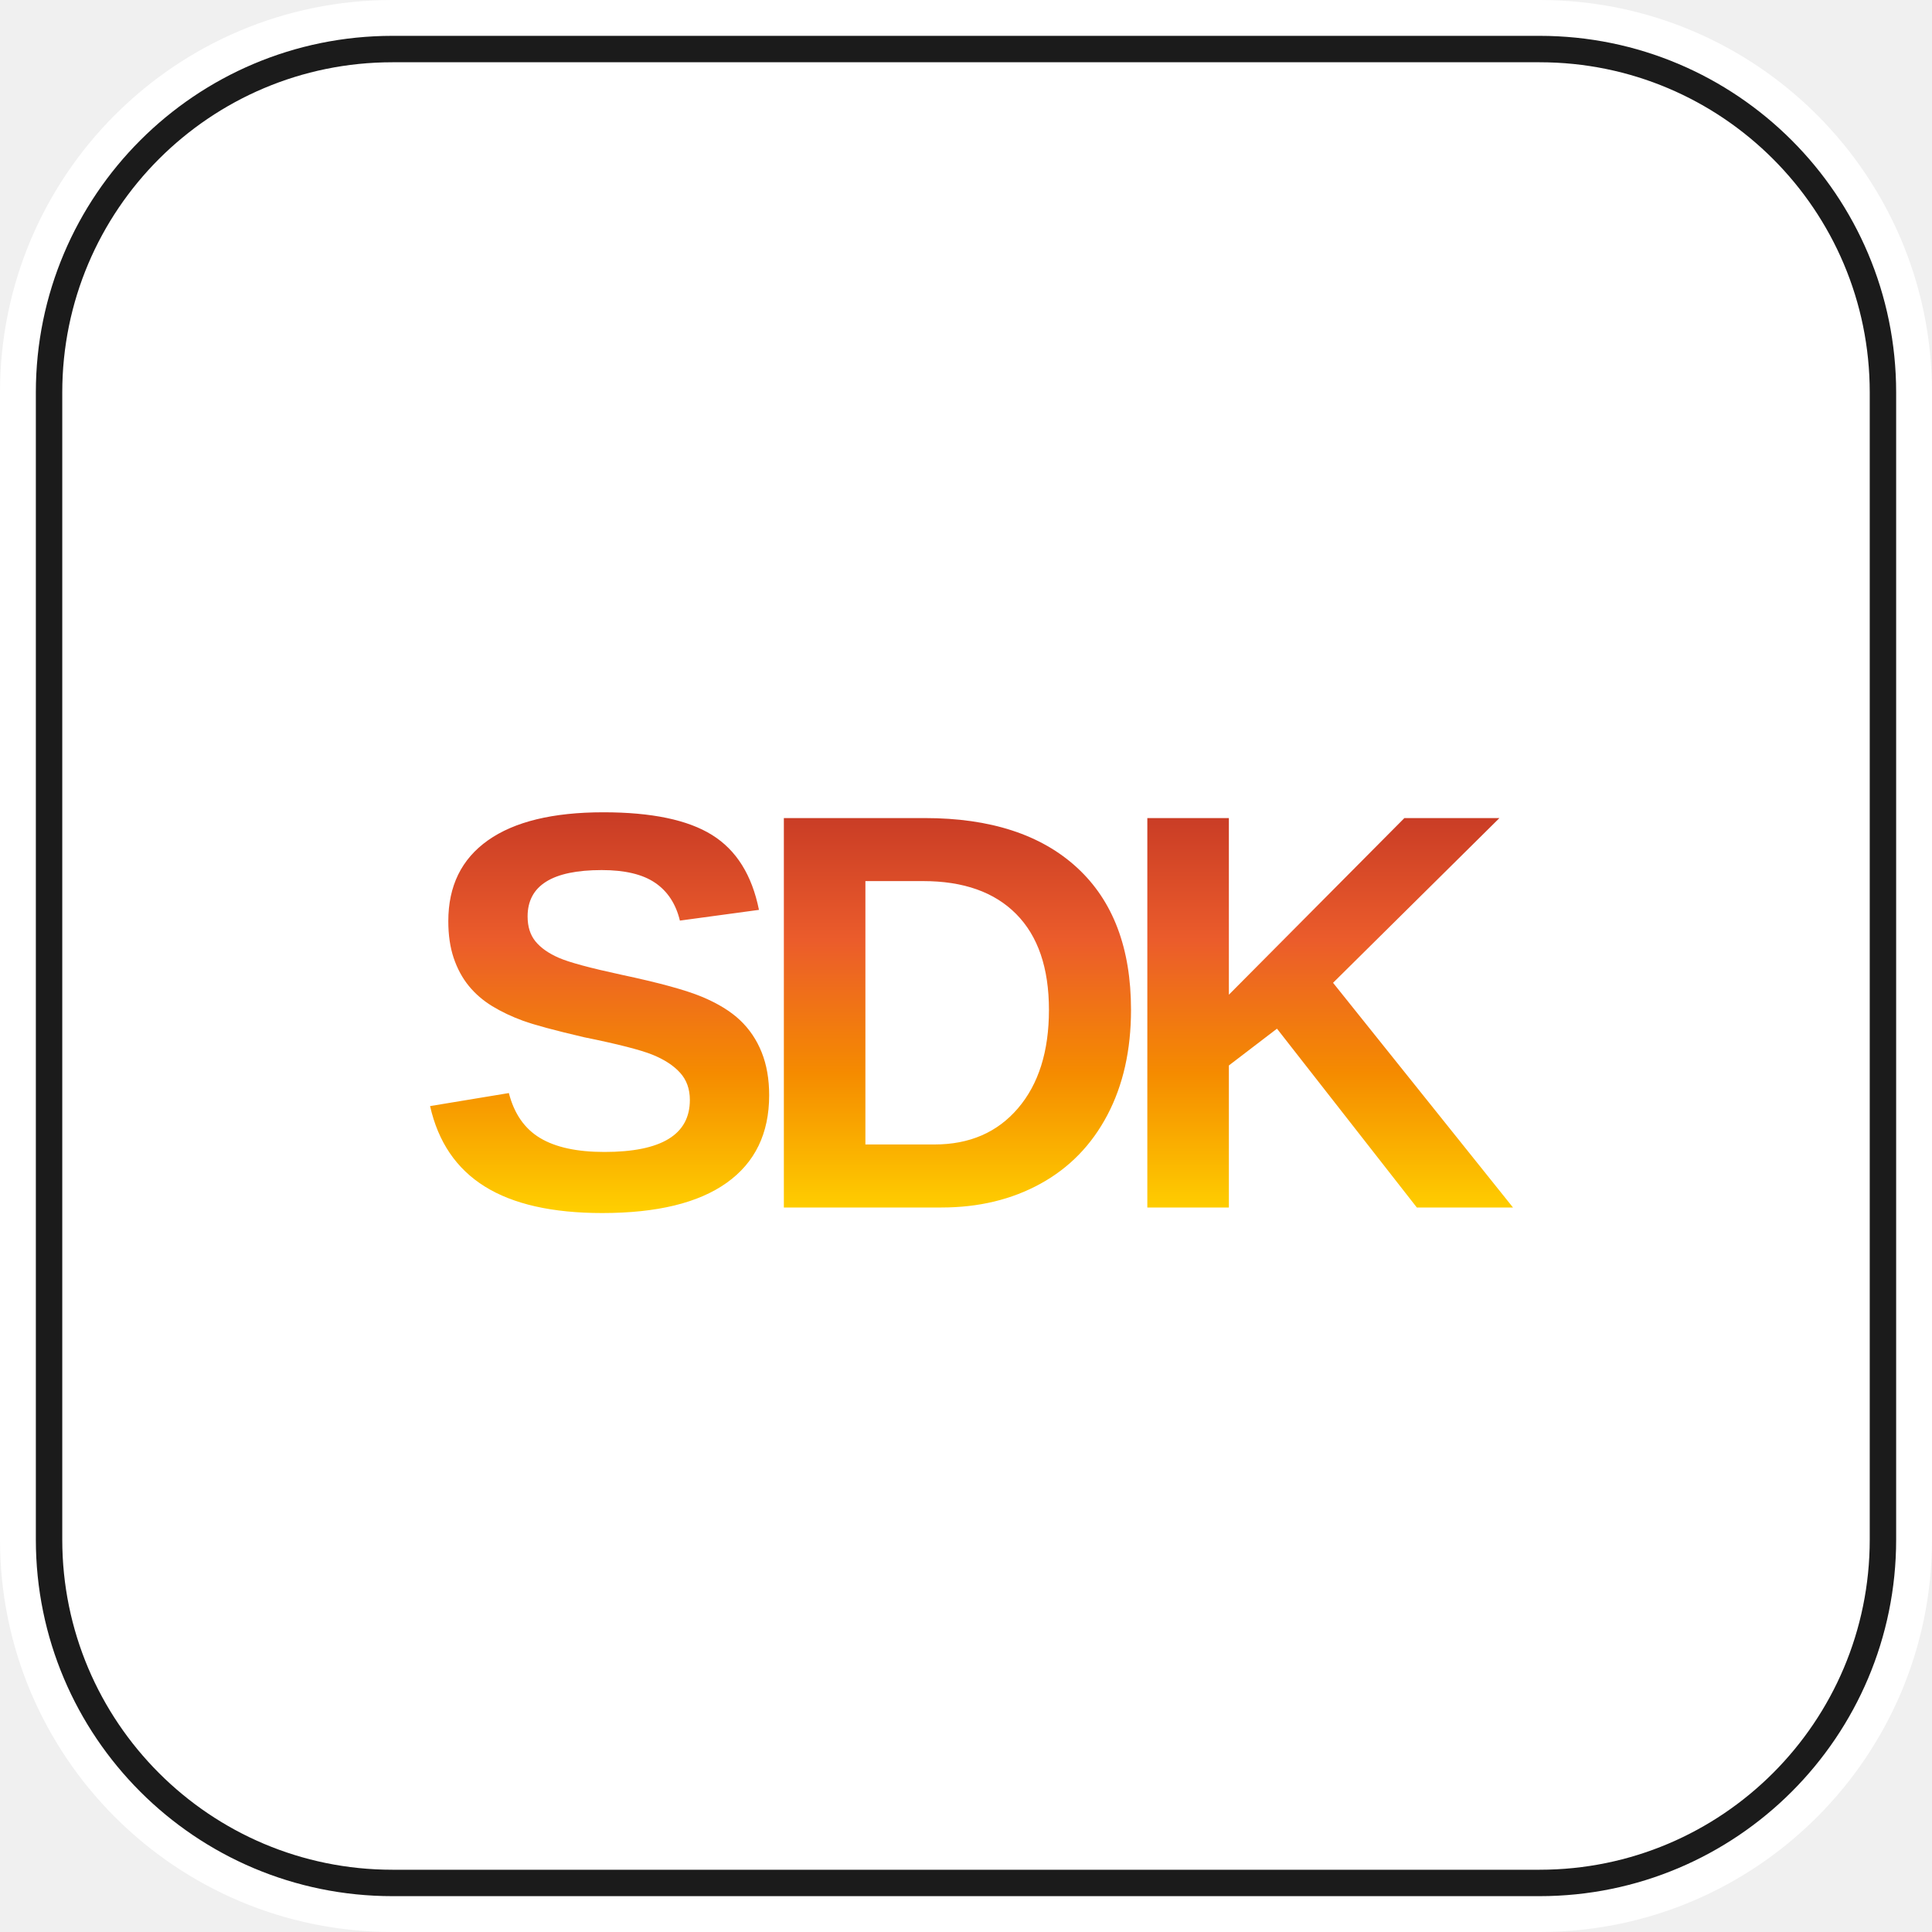
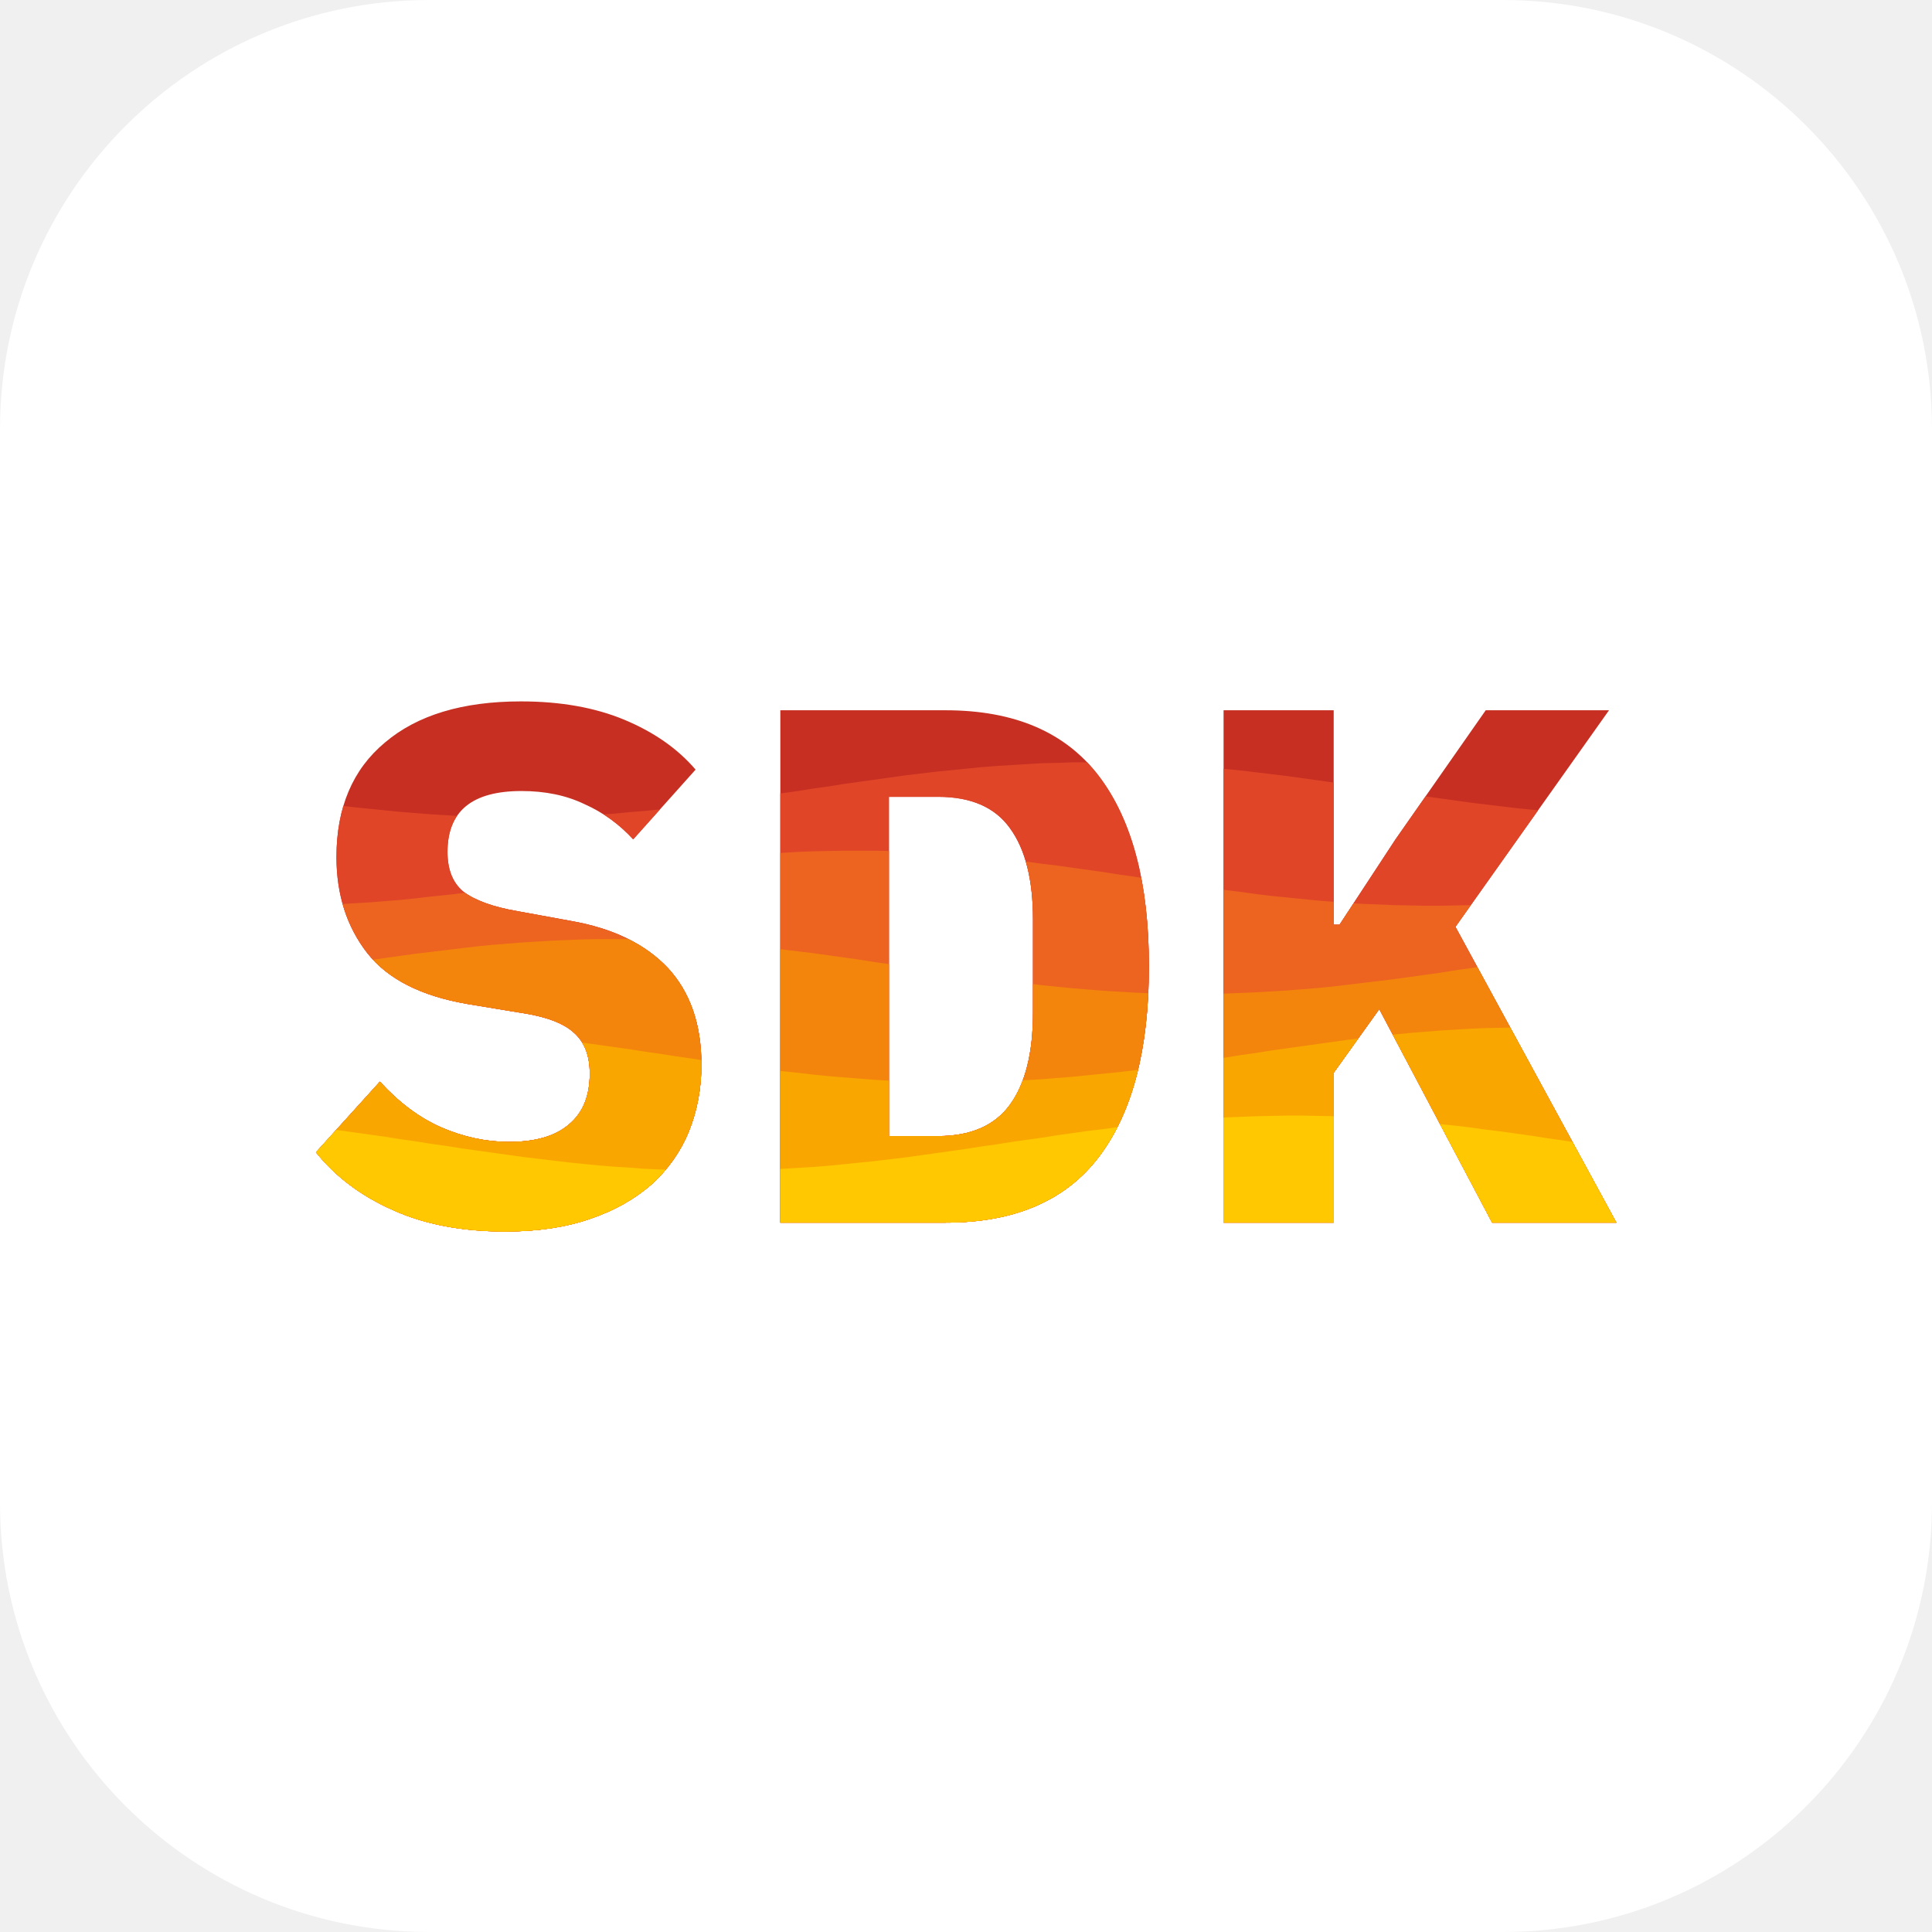
- <svg xmlns="http://www.w3.org/2000/svg" viewBox="0 0 512 512">
+ <svg xmlns="http://www.w3.org/2000/svg" viewBox="18 18 72 72">
  <defs>
-     <linearGradient id="sdk" x1="0" x2="0" y1="0" y2="1">
-       <stop offset="0" stop-color="#c83b25" />
-       <stop offset="0.32" stop-color="#eb5c2b" />
-       <stop offset="0.65" stop-color="#f58b00" />
-       <stop offset="1" stop-color="#ffd000" />
-     </linearGradient>
+     <clipPath id="icon-shape">
+       <rect x="18" y="18" width="72" height="72" rx="16" />
+     </clipPath>
  </defs>
-   <rect width="512" height="512" rx="104" fill="#fff" />
-   <rect x="13" y="13" width="486" height="486" rx="91" fill="none" stroke="#1b1b1b" stroke-width="7" />
-   <text x="256" y="320" fill="url(#sdk)" font-family="Arial, Helvetica, sans-serif" font-size="150" font-weight="800" letter-spacing="-12" text-anchor="middle">SDK</text>
+   <g clip-path="url(#icon-shape)">
+     <rect width="108" height="108" fill="#ffffff" />
+     <defs>
+       <clipPath id="foreground-letters">
+         <path d="M38.94,62.58C37.53,62.58 36.31,62.35 35.27,61.88C34.23,61.42 33.39,60.79 32.75,59.99L34.84,57.68C35.45,58.35 36.11,58.85 36.83,59.17C37.57,59.49 38.31,59.65 39.06,59.65C39.93,59.65 40.58,59.46 41.03,59.07C41.48,58.69 41.7,58.14 41.7,57.42C41.7,56.83 41.53,56.38 41.17,56.07C40.84,55.77 40.26,55.55 39.45,55.43L37.69,55.14C36.19,54.88 35.1,54.33 34.43,53.48C33.76,52.62 33.42,51.57 33.42,50.34C33.42,48.72 33.95,47.47 35.01,46.59C36.06,45.7 37.54,45.25 39.45,45.25C40.74,45.25 41.87,45.45 42.83,45.85C43.79,46.25 44.57,46.79 45.16,47.48L43.12,49.76C42.67,49.27 42.14,48.88 41.53,48.61C40.93,48.32 40.24,48.18 39.47,48.18C37.85,48.18 37.05,48.84 37.05,50.17C37.05,50.75 37.22,51.18 37.57,51.47C37.94,51.75 38.53,51.97 39.35,52.11L41.1,52.43C42.46,52.67 43.51,53.18 44.25,53.96C44.98,54.75 45.35,55.8 45.35,57.13C45.35,57.91 45.21,58.64 44.94,59.31C44.67,59.97 44.26,60.55 43.72,61.04C43.17,61.52 42.5,61.9 41.7,62.17C40.92,62.44 40,62.58 38.94,62.58Z" />
+         <path d="M47.93,45.54H53.33C55.59,45.54 57.26,46.26 58.35,47.7C59.44,49.14 59.98,51.21 59.98,53.91C59.98,56.62 59.44,58.69 58.35,60.13C57.26,61.57 55.59,62.29 53.33,62.29H47.93V45.54ZM53.09,59.46C54.16,59.46 54.95,59.11 55.44,58.43C55.94,57.74 56.19,56.74 56.19,55.43V52.38C56.19,51.08 55.94,50.09 55.44,49.4C54.95,48.71 54.16,48.37 53.09,48.37H51.48V59.46H53.09Z" />
+         <path d="M67.51,55.31L66.02,57.39V62.29H62.42V45.54H66.02V52.55H66.21L68.04,49.76L70.99,45.54H75.02L70,52.62L75.26,62.29H71.2L67.51,55.31Z" />
+       </clipPath>
+     </defs>
+     <g transform="translate(54 54) scale(1.14) translate(-54 -53.9)">
+       <g clip-path="url(#foreground-letters)">
+         <path fill="#c62f22" d="M30.00,41.39 L30.50,41.41 L31.00,41.44 L31.50,41.48 L32.00,41.52 L32.50,41.56 L33.00,41.62 L33.50,41.67 L34.00,41.73 L34.50,41.79 L35.00,41.86 L35.50,41.93 L36.00,42.00 L36.50,42.07 L37.00,42.15 L37.50,42.22 L38.00,42.30 L38.50,42.37 L39.00,42.44 L39.50,42.52 L40.00,42.59 L40.50,42.66 L41.00,42.72 L41.50,42.78 L42.00,42.84 L42.50,42.90 L43.00,42.95 L43.50,42.99 L44.00,43.03 L44.50,43.07 L45.00,43.09 L45.50,43.12 L46.00,43.13 L46.50,43.15 L47.00,43.15 L47.50,43.15 L48.00,43.14 L48.50,43.13 L49.00,43.11 L49.50,43.08 L50.00,43.05 L50.50,43.01 L51.00,42.97 L51.50,42.92 L52.00,42.87 L52.50,42.81 L53.00,42.75 L53.50,42.69 L54.00,42.62 L54.50,42.55 L55.00,42.48 L55.50,42.41 L56.00,42.33 L56.50,42.26 L57.00,42.18 L57.50,42.11 L58.00,42.03 L58.50,41.96 L59.00,41.89 L59.50,41.82 L60.00,41.76 L60.50,41.70 L61.00,41.64 L61.50,41.59 L62.00,41.54 L62.50,41.50 L63.00,41.46 L63.50,41.43 L64.00,41.40 L64.50,41.38 L65.00,41.36 L65.50,41.35 L66.00,41.35 L66.50,41.35 L67.00,41.36 L67.50,41.38 L68.00,41.40 L68.50,41.43 L69.00,41.46 L69.50,41.50 L70.00,41.55 L70.50,41.59 L71.00,41.65 L71.50,41.71 L72.00,41.77 L72.50,41.83 L73.00,41.90 L73.50,41.97 L74.00,42.04 L74.50,42.12 L75.00,42.19 L75.50,42.27 L76.00,42.34 L76.50,42.41 L77.00,42.49 L77.50,42.56 L80,66 L28,66 Z" />
+         <path fill="#e04528" d="M30.00,48.15 L30.50,48.23 L31.00,48.30 L31.50,48.38 L32.00,48.45 L32.50,48.52 L33.00,48.58 L33.50,48.65 L34.00,48.71 L34.50,48.76 L35.00,48.81 L35.50,48.86 L36.00,48.90 L36.50,48.94 L37.00,48.97 L37.50,49.00 L38.00,49.02 L38.50,49.03 L39.00,49.04 L39.50,49.04 L40.00,49.03 L40.50,49.02 L41.00,49.00 L41.50,48.98 L42.00,48.95 L42.50,48.92 L43.00,48.87 L43.50,48.83 L44.00,48.78 L44.50,48.72 L45.00,48.66 L45.50,48.60 L46.00,48.54 L46.50,48.47 L47.00,48.40 L47.50,48.32 L48.00,48.25 L48.50,48.18 L49.00,48.10 L49.50,48.03 L50.00,47.95 L50.50,47.88 L51.00,47.81 L51.50,47.74 L52.00,47.67 L52.50,47.61 L53.00,47.55 L53.50,47.50 L54.00,47.45 L54.50,47.40 L55.00,47.36 L55.50,47.33 L56.00,47.30 L56.50,47.27 L57.00,47.26 L57.50,47.24 L58.00,47.24 L58.50,47.24 L59.00,47.25 L59.50,47.26 L60.00,47.28 L60.50,47.31 L61.00,47.34 L61.50,47.37 L62.00,47.42 L62.50,47.46 L63.00,47.51 L63.50,47.57 L64.00,47.63 L64.50,47.69 L65.00,47.76 L65.50,47.83 L66.00,47.90 L66.50,47.97 L67.00,48.05 L67.50,48.12 L68.00,48.20 L68.50,48.27 L69.00,48.35 L69.50,48.42 L70.00,48.49 L70.50,48.56 L71.00,48.62 L71.50,48.68 L72.00,48.74 L72.50,48.79 L73.00,48.84 L73.50,48.89 L74.00,48.93 L74.50,48.96 L75.00,48.99 L75.50,49.01 L76.00,49.03 L76.50,49.03 L77.00,49.04 L77.50,49.04 L80,66 L28,66 Z" />
+         <path fill="#ec6420" d="M30.00,51.90 L30.50,51.91 L31.00,51.92 L31.50,51.93 L32.00,51.92 L32.50,51.91 L33.00,51.90 L33.50,51.88 L34.00,51.85 L34.50,51.82 L35.00,51.78 L35.50,51.74 L36.00,51.69 L36.50,51.63 L37.00,51.58 L37.50,51.52 L38.00,51.45 L38.50,51.38 L39.00,51.31 L39.50,51.24 L40.00,51.17 L40.50,51.09 L41.00,51.02 L41.50,50.94 L42.00,50.87 L42.50,50.80 L43.00,50.72 L43.50,50.66 L44.00,50.59 L44.50,50.52 L45.00,50.46 L45.50,50.41 L46.00,50.36 L46.50,50.31 L47.00,50.27 L47.50,50.23 L48.00,50.20 L48.50,50.17 L49.00,50.15 L49.50,50.14 L50.00,50.13 L50.50,50.13 L51.00,50.13 L51.50,50.14 L52.00,50.16 L52.50,50.18 L53.00,50.21 L53.50,50.25 L54.00,50.29 L54.50,50.33 L55.00,50.38 L55.50,50.44 L56.00,50.49 L56.50,50.56 L57.00,50.62 L57.50,50.69 L58.00,50.76 L58.50,50.83 L59.00,50.91 L59.50,50.98 L60.00,51.06 L60.50,51.13 L61.00,51.21 L61.50,51.28 L62.00,51.35 L62.50,51.42 L63.00,51.48 L63.50,51.55 L64.00,51.61 L64.50,51.66 L65.00,51.71 L65.50,51.76 L66.00,51.80 L66.50,51.84 L67.00,51.87 L67.50,51.89 L68.00,51.91 L68.50,51.92 L69.00,51.93 L69.50,51.93 L70.00,51.92 L70.50,51.91 L71.00,51.89 L71.50,51.86 L72.00,51.83 L72.50,51.80 L73.00,51.75 L73.50,51.71 L74.00,51.66 L74.50,51.60 L75.00,51.54 L75.50,51.48 L76.00,51.41 L76.50,51.34 L77.00,51.27 L77.50,51.20 L80,66 L28,66 Z" />
+         <path fill="#f4850c" d="M30.00,54.37 L30.50,54.30 L31.00,54.23 L31.50,54.16 L32.00,54.09 L32.50,54.01 L33.00,53.94 L33.50,53.86 L34.00,53.79 L34.50,53.71 L35.00,53.64 L35.50,53.57 L36.00,53.50 L36.50,53.44 L37.00,53.38 L37.50,53.32 L38.00,53.26 L38.50,53.21 L39.00,53.17 L39.50,53.13 L40.00,53.10 L40.50,53.07 L41.00,53.05 L41.50,53.03 L42.00,53.02 L42.50,53.02 L43.00,53.02 L43.50,53.03 L44.00,53.04 L44.50,53.06 L45.00,53.09 L45.50,53.12 L46.00,53.16 L46.50,53.20 L47.00,53.25 L47.50,53.30 L48.00,53.36 L48.50,53.42 L49.00,53.48 L49.50,53.55 L50.00,53.62 L50.50,53.69 L51.00,53.77 L51.50,53.84 L52.00,53.92 L52.50,53.99 L53.00,54.06 L53.50,54.14 L54.00,54.21 L54.50,54.28 L55.00,54.35 L55.50,54.41 L56.00,54.47 L56.50,54.53 L57.00,54.58 L57.50,54.63 L58.00,54.67 L58.50,54.71 L59.00,54.74 L59.50,54.77 L60.00,54.79 L60.50,54.80 L61.00,54.81 L61.50,54.81 L62.00,54.81 L62.50,54.80 L63.00,54.78 L63.50,54.76 L64.00,54.73 L64.50,54.70 L65.00,54.66 L65.50,54.62 L66.00,54.57 L66.50,54.51 L67.00,54.45 L67.50,54.39 L68.00,54.33 L68.50,54.26 L69.00,54.19 L69.50,54.12 L70.00,54.04 L70.50,53.97 L71.00,53.89 L71.50,53.82 L72.00,53.74 L72.50,53.67 L73.00,53.60 L73.50,53.53 L74.00,53.46 L74.50,53.40 L75.00,53.34 L75.50,53.29 L76.00,53.23 L76.50,53.19 L77.00,53.15 L77.50,53.11 L80,66 L28,66 Z" />
+         <path fill="#f9a600" d="M30.00,56.17 L30.50,56.12 L31.00,56.08 L31.50,56.03 L32.00,56.00 L32.50,55.97 L33.00,55.94 L33.50,55.92 L34.00,55.91 L34.50,55.90 L35.00,55.90 L35.50,55.91 L36.00,55.92 L36.50,55.94 L37.00,55.96 L37.50,55.99 L38.00,56.03 L38.50,56.07 L39.00,56.12 L39.50,56.17 L40.00,56.22 L40.50,56.28 L41.00,56.35 L41.50,56.41 L42.00,56.48 L42.50,56.55 L43.00,56.62 L43.50,56.70 L44.00,56.77 L44.50,56.85 L45.00,56.92 L45.50,57.00 L46.00,57.07 L46.50,57.14 L47.00,57.21 L47.50,57.27 L48.00,57.34 L48.50,57.39 L49.00,57.45 L49.50,57.50 L50.00,57.54 L50.50,57.58 L51.00,57.62 L51.50,57.65 L52.00,57.67 L52.50,57.69 L53.00,57.70 L53.50,57.70 L54.00,57.70 L54.50,57.69 L55.00,57.68 L55.50,57.66 L56.00,57.63 L56.50,57.60 L57.00,57.56 L57.50,57.52 L58.00,57.47 L58.50,57.42 L59.00,57.37 L59.50,57.31 L60.00,57.24 L60.50,57.17 L61.00,57.10 L61.50,57.03 L62.00,56.96 L62.50,56.89 L63.00,56.81 L63.50,56.74 L64.00,56.66 L64.50,56.59 L65.00,56.52 L65.50,56.45 L66.00,56.38 L66.50,56.31 L67.00,56.25 L67.50,56.20 L68.00,56.14 L68.50,56.09 L69.00,56.05 L69.50,56.01 L70.00,55.98 L70.50,55.95 L71.00,55.93 L71.50,55.92 L72.00,55.91 L72.50,55.90 L73.00,55.91 L73.50,55.92 L74.00,55.93 L74.50,55.95 L75.00,55.98 L75.50,56.02 L76.00,56.05 L76.50,56.10 L77.00,56.15 L77.50,56.20 L80,66 L28,66 Z" />
+         <path fill="#ffc800" d="M30.00,58.90 L30.50,58.94 L31.00,58.99 L31.50,59.04 L32.00,59.09 L32.50,59.15 L33.00,59.21 L33.50,59.27 L34.00,59.34 L34.50,59.41 L35.00,59.48 L35.50,59.56 L36.00,59.63 L36.50,59.71 L37.00,59.78 L37.50,59.86 L38.00,59.93 L38.50,60.00 L39.00,60.07 L39.50,60.14 L40.00,60.20 L40.50,60.26 L41.00,60.32 L41.50,60.37 L42.00,60.42 L42.50,60.46 L43.00,60.49 L43.50,60.53 L44.00,60.55 L44.50,60.57 L45.00,60.58 L45.50,60.59 L46.00,60.59 L46.50,60.59 L47.00,60.57 L47.50,60.56 L48.00,60.53 L48.50,60.50 L49.00,60.47 L49.50,60.43 L50.00,60.38 L50.50,60.33 L51.00,60.28 L51.50,60.22 L52.00,60.16 L52.50,60.09 L53.00,60.02 L53.50,59.95 L54.00,59.88 L54.50,59.80 L55.00,59.73 L55.50,59.65 L56.00,59.58 L56.50,59.51 L57.00,59.43 L57.50,59.36 L58.00,59.29 L58.50,59.23 L59.00,59.16 L59.50,59.11 L60.00,59.05 L60.50,59.00 L61.00,58.96 L61.50,58.91 L62.00,58.88 L62.50,58.85 L63.00,58.83 L63.50,58.81 L64.00,58.80 L64.50,58.79 L65.00,58.79 L65.50,58.80 L66.00,58.81 L66.50,58.83 L67.00,58.86 L67.50,58.89 L68.00,58.93 L68.50,58.97 L69.00,59.02 L69.50,59.07 L70.00,59.12 L70.50,59.18 L71.00,59.25 L71.50,59.31 L72.00,59.38 L72.50,59.45 L73.00,59.53 L73.50,59.60 L74.00,59.68 L74.50,59.75 L75.00,59.83 L75.50,59.90 L76.00,59.97 L76.50,60.04 L77.00,60.11 L77.50,60.18 L80,66 L28,66 Z" />
+       </g>
+     </g>
+   </g>
</svg>
